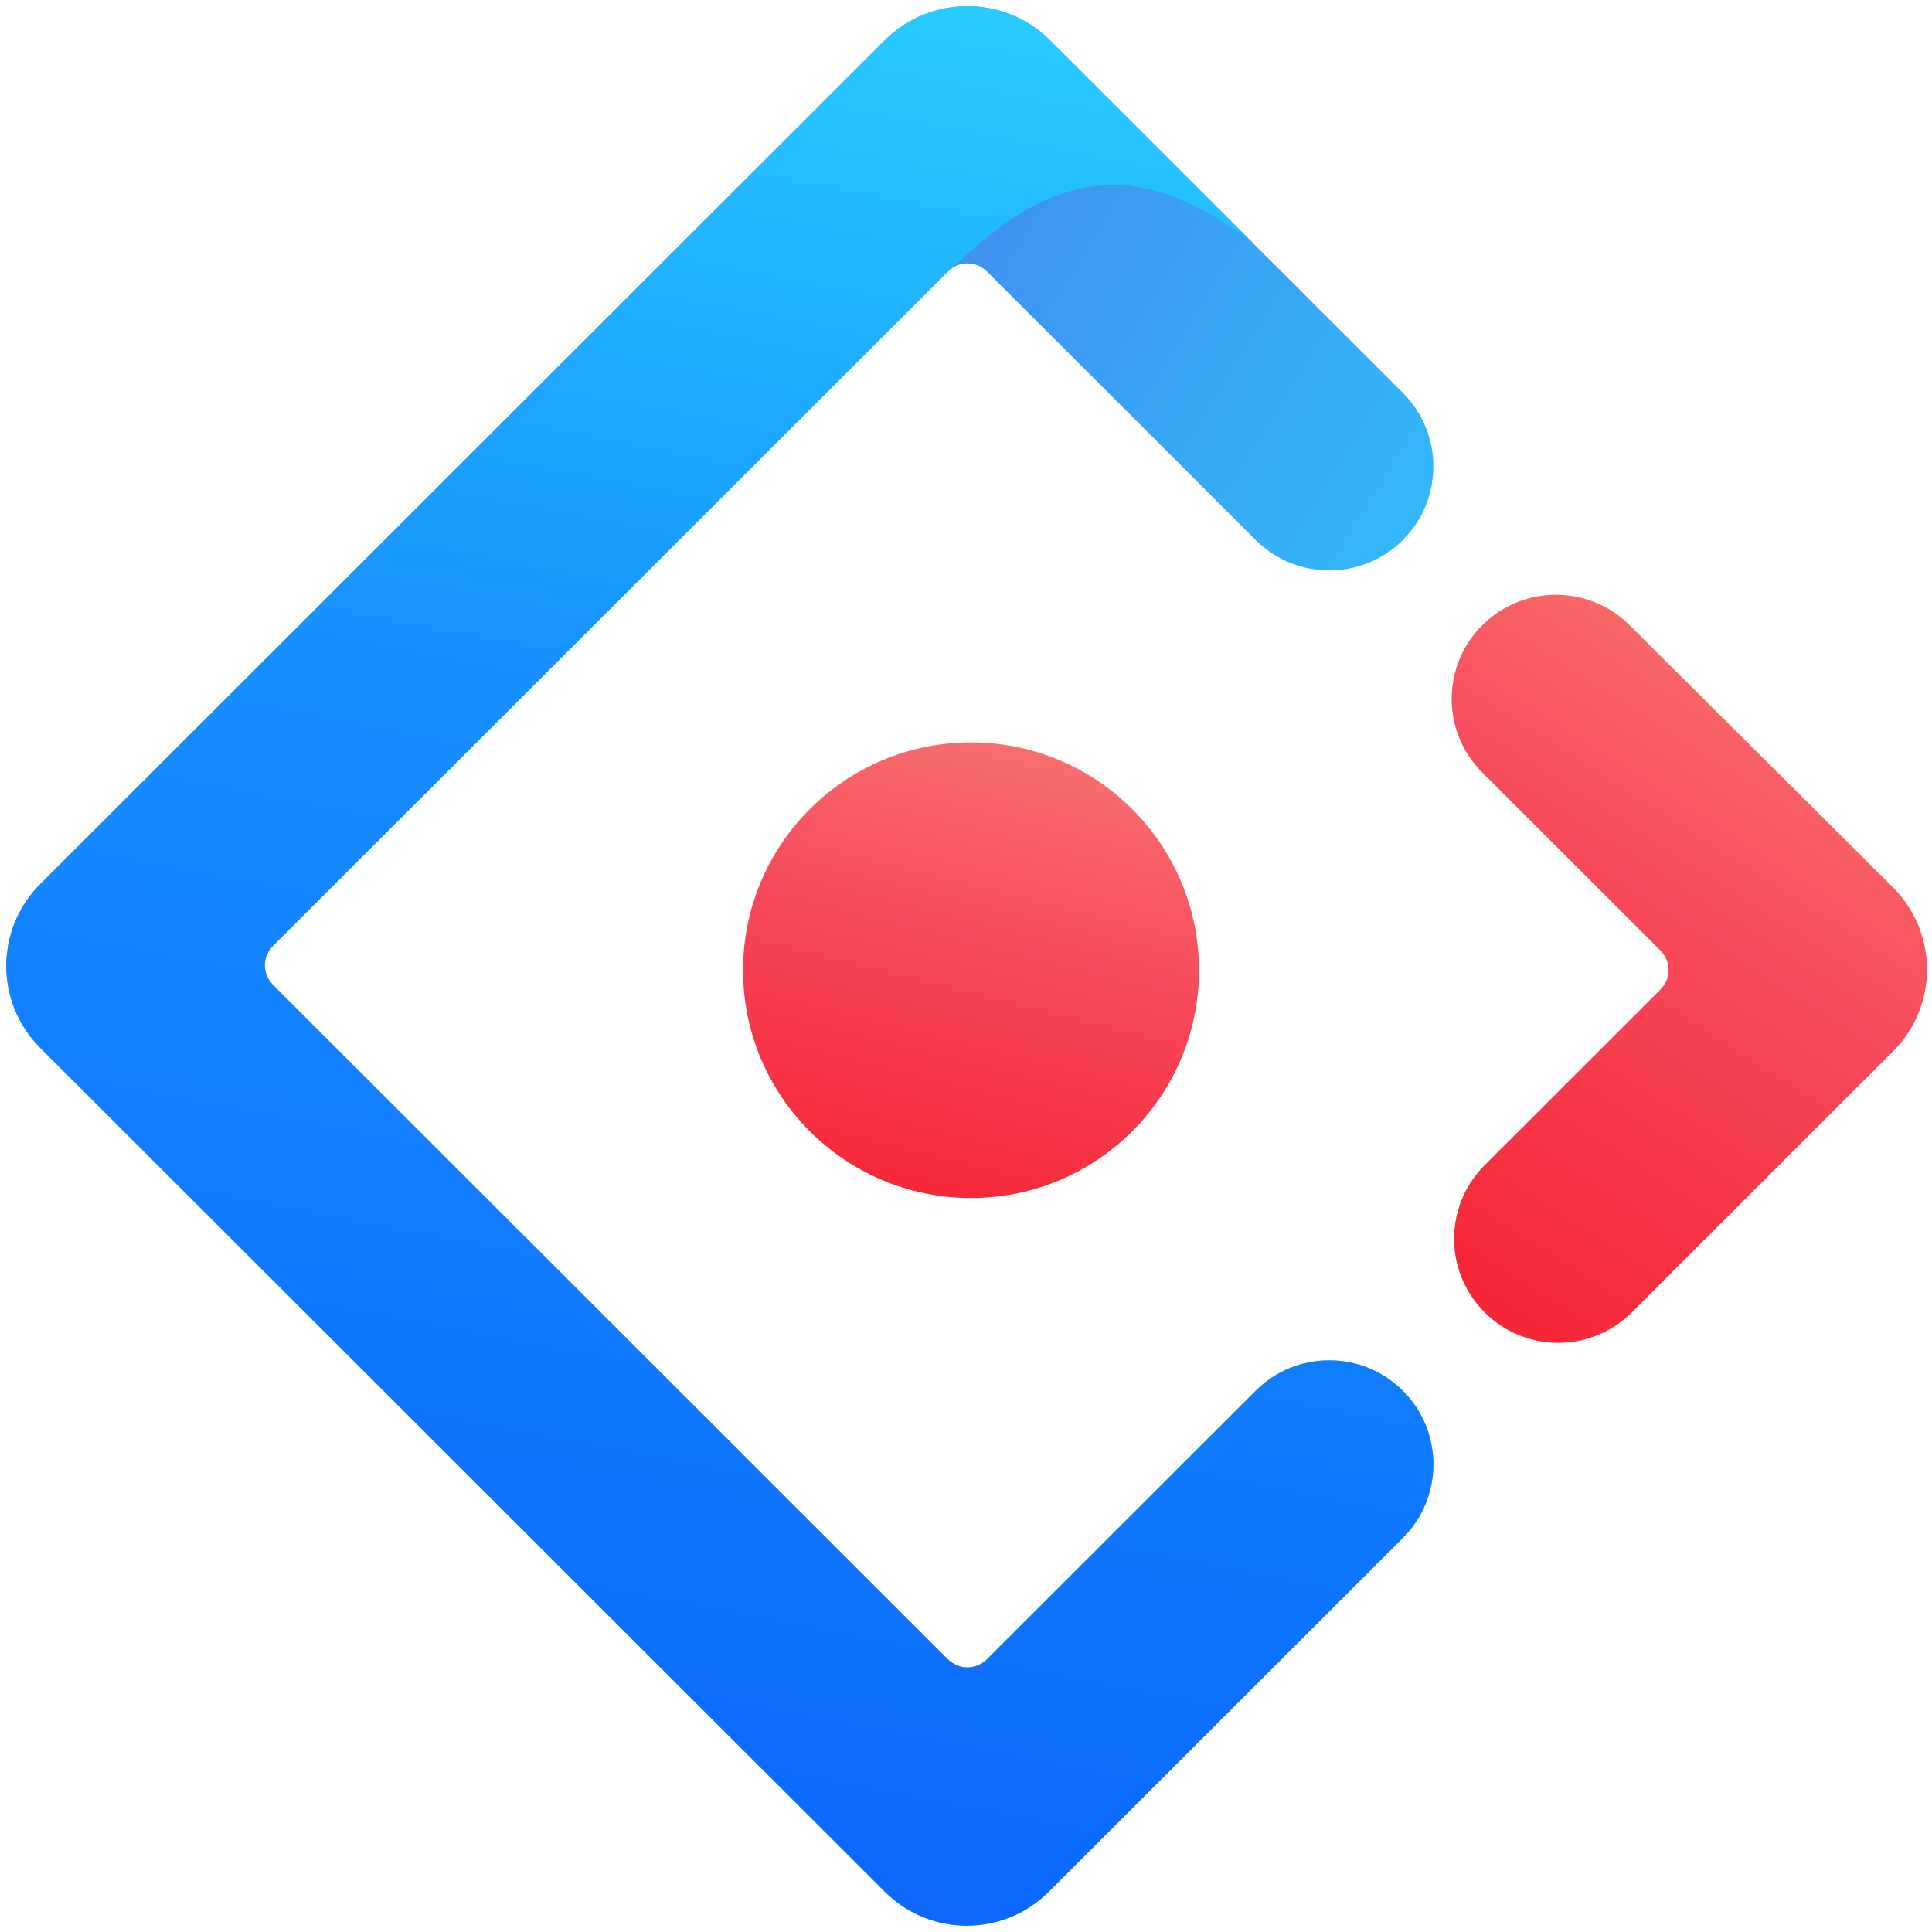
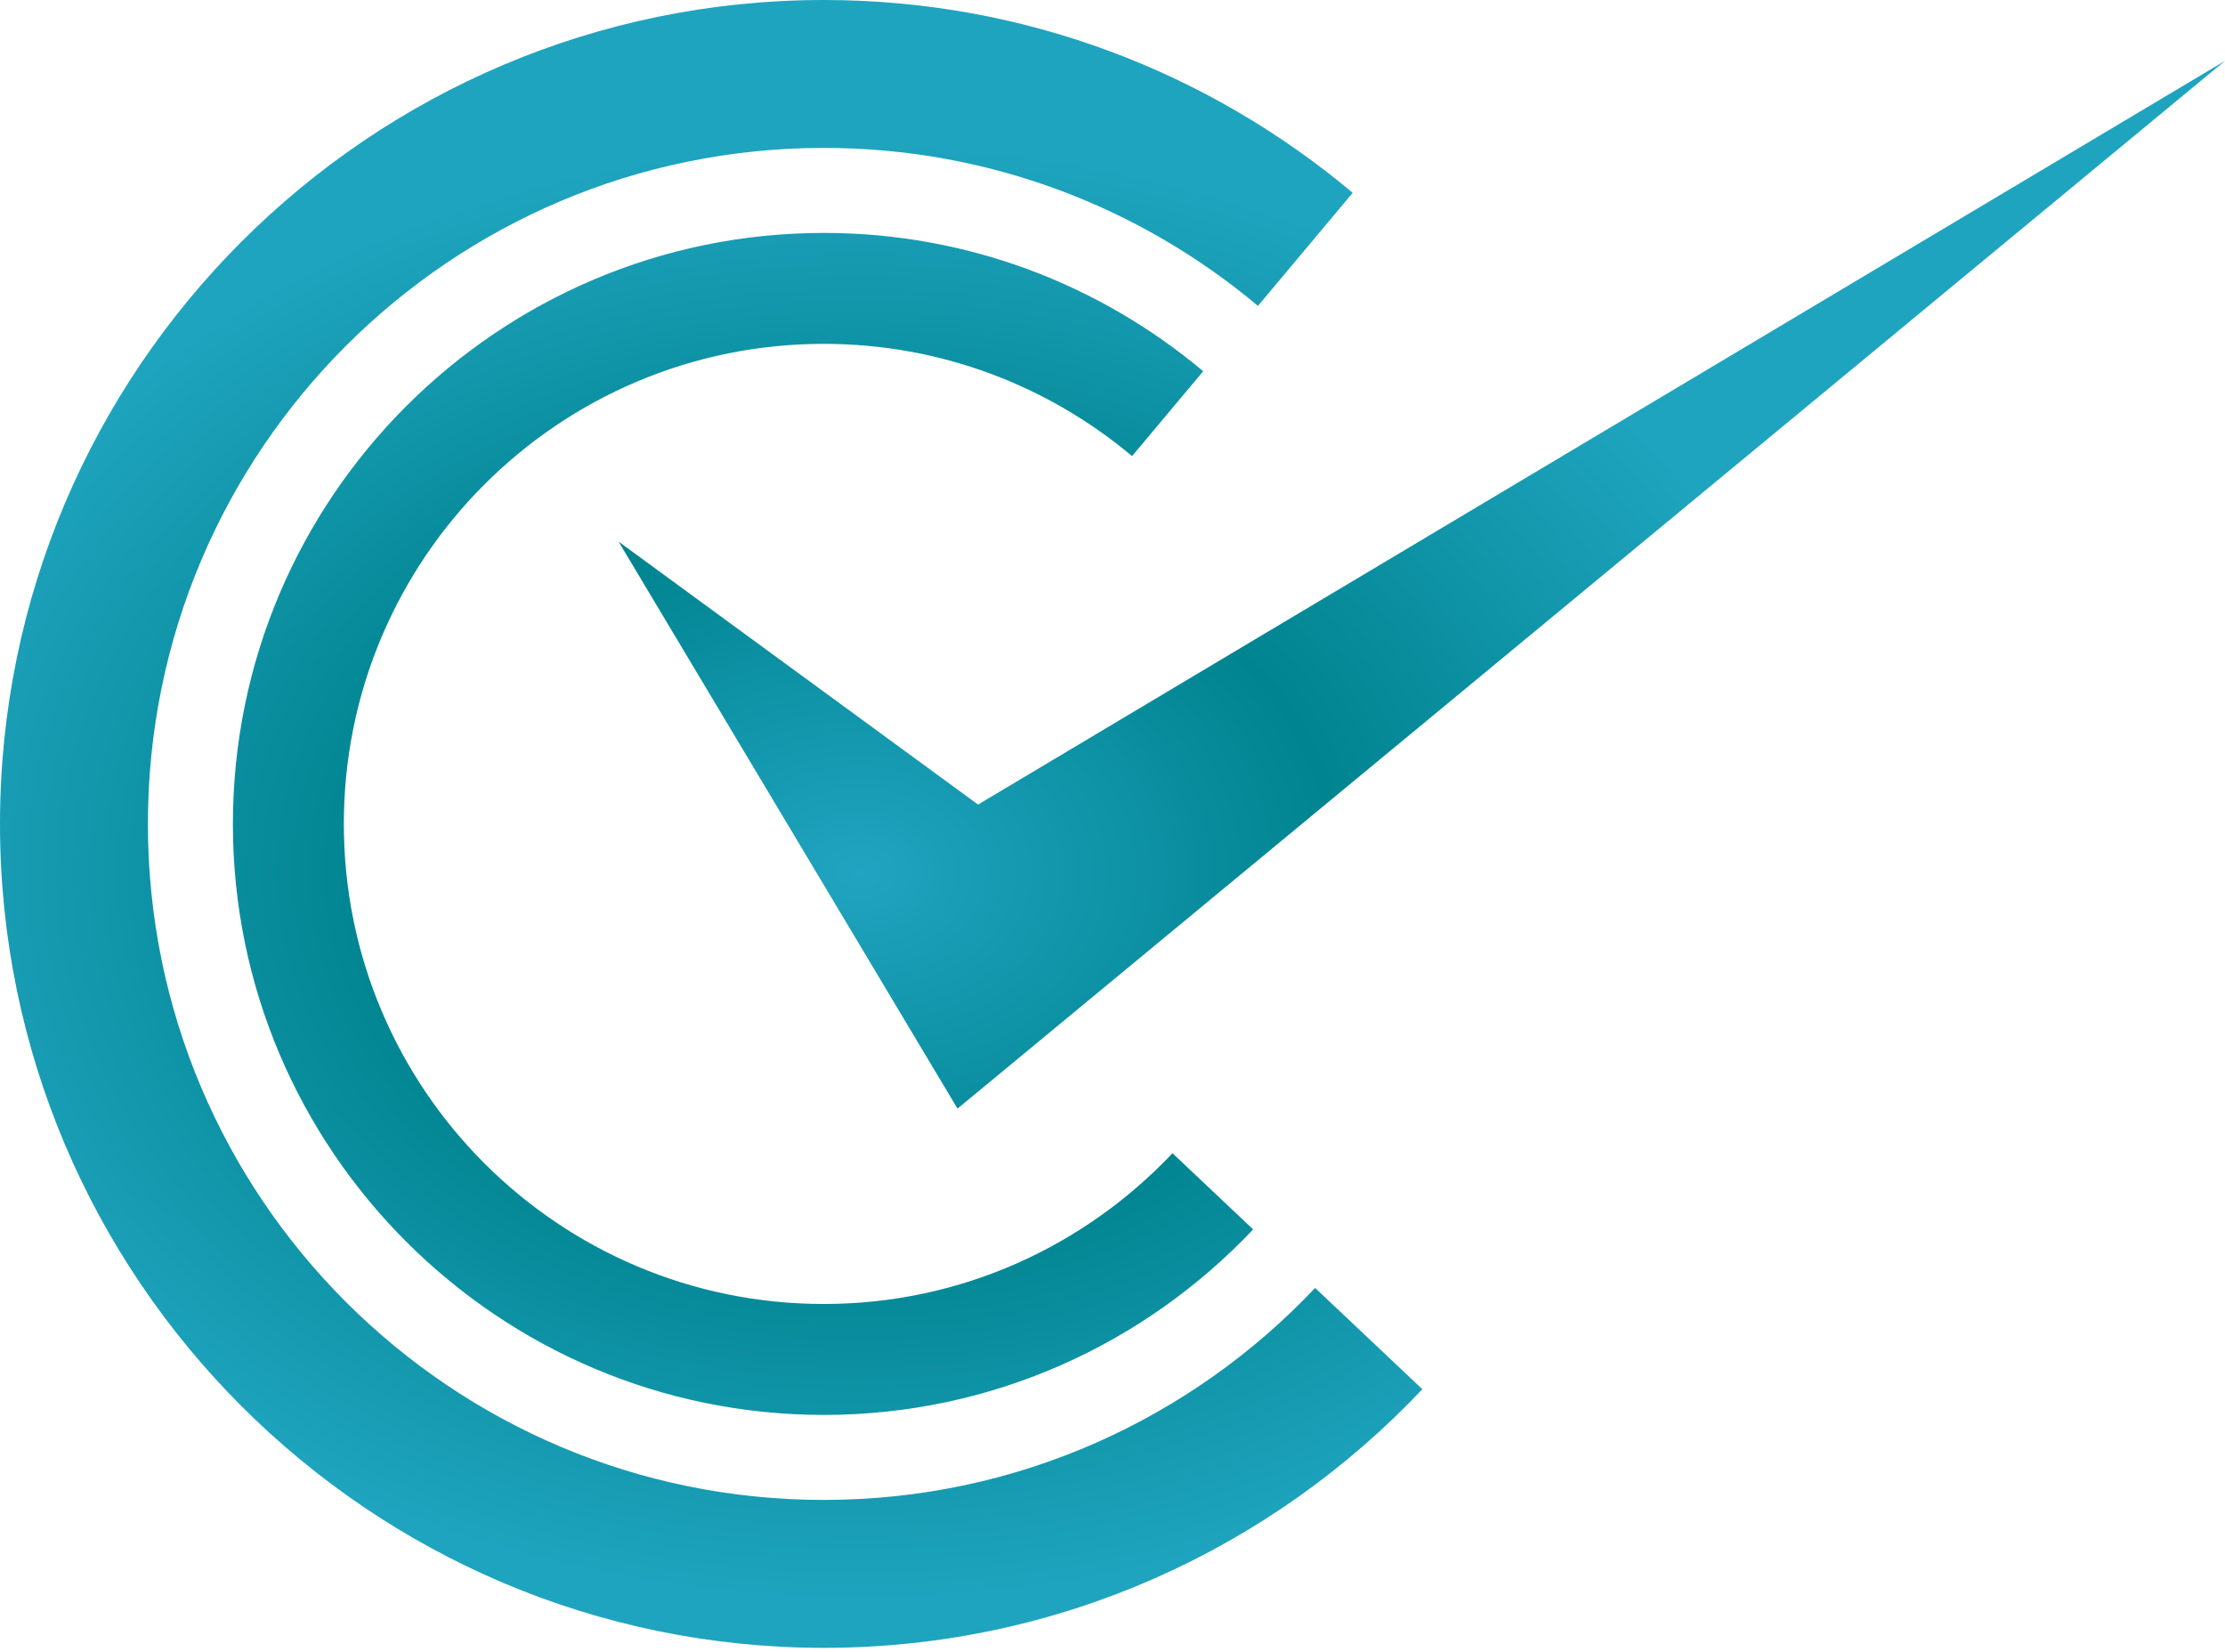
- <svg xmlns="http://www.w3.org/2000/svg" width="200px" height="200px" viewBox="0 0 200 200" version="1.1">
+ <svg xmlns="http://www.w3.org/2000/svg" width="256px" height="190px" viewBox="0 0 256 190" version="1.1" preserveAspectRatio="xMidYMid">
  <defs>
-     <linearGradient x1="62.102%" y1="0%" x2="108.197%" y2="37.864%" id="linearGradient-1">
-       <stop stop-color="#4285EB" offset="0%" />
-       <stop stop-color="#2EC7FF" offset="100%" />
-     </linearGradient>
-     <linearGradient x1="69.644%" y1="0%" x2="54.043%" y2="108.457%" id="linearGradient-2">
-       <stop stop-color="#29CDFF" offset="0%" />
-       <stop stop-color="#148EFF" offset="37.86%" />
-       <stop stop-color="#0A60FF" offset="100%" />
-     </linearGradient>
-     <linearGradient x1="69.691%" y1="-12.974%" x2="16.723%" y2="117.391%" id="linearGradient-3">
-       <stop stop-color="#FA816E" offset="0%" />
-       <stop stop-color="#F74A5C" offset="41.473%" />
-       <stop stop-color="#F51D2C" offset="100%" />
-     </linearGradient>
-     <linearGradient x1="68.128%" y1="-35.691%" x2="30.44%" y2="114.943%" id="linearGradient-4">
-       <stop stop-color="#FA8E7D" offset="0%" />
-       <stop stop-color="#F74A5C" offset="51.264%" />
-       <stop stop-color="#F51D2C" offset="100%" />
-     </linearGradient>
+     <radialGradient cx="38.697%" cy="52.909%" fx="38.697%" fy="52.909%" r="43.779%" id="radialGradient-1">
+       <stop stop-color="#20A4C1" offset="0%" />
+       <stop stop-color="#008490" offset="48.88%" />
+       <stop stop-color="#1FA4BF" offset="100%" />
+     </radialGradient>
  </defs>
-   <g id="Page-1" stroke="none" stroke-width="1" fill="none" fill-rule="evenodd">
-     <g id="logo" transform="translate(-20, -20)">
-       <g id="Group-28-Copy-5" transform="translate(20, 20)">
-         <g id="Group-27-Copy-3">
-           <g id="Group-25" fill-rule="nonzero">
-             <g id="2">
-               <path d="M91.588,4.177 L4.18,91.513 C-0.519,96.208 -0.519,103.792 4.18,108.487 L91.588,195.823 C96.287,200.519 103.877,200.519 108.577,195.823 L145.225,159.205 C149.434,155 149.434,148.182 145.225,143.977 C141.017,139.772 134.194,139.772 129.985,143.977 L102.202,171.737 C101.032,172.906 99.257,172.906 98.088,171.737 L28.286,101.993 C27.116,100.824 27.116,99.051 28.286,97.882 L98.088,28.138 C99.257,26.969 101.032,26.969 102.202,28.138 L129.985,55.898 C134.194,60.103 141.017,60.103 145.225,55.898 C149.434,51.693 149.434,44.876 145.225,40.671 L108.581,4.056 C103.862,-0.538 96.269,-0.501 91.588,4.177 Z" id="Shape" fill="url(#linearGradient-1)" />
-               <path d="M91.588,4.177 L4.18,91.513 C-0.519,96.208 -0.519,103.792 4.18,108.487 L91.588,195.823 C96.287,200.519 103.877,200.519 108.577,195.823 L145.225,159.205 C149.434,155 149.434,148.182 145.225,143.977 C141.017,139.772 134.194,139.772 129.985,143.977 L102.202,171.737 C101.032,172.906 99.257,172.906 98.088,171.737 L28.286,101.993 C27.116,100.824 27.116,99.051 28.286,97.882 L98.088,28.138 C101,25.627 105.752,20.542 112.73,19.352 C117.916,18.469 123.585,20.414 129.739,25.189 C125.625,21.078 118.572,14.034 108.581,4.056 C103.862,-0.538 96.269,-0.501 91.588,4.177 Z" id="Shape" fill="url(#linearGradient-2)" />
-             </g>
-             <path d="M153.686,135.855 C157.894,140.06 164.717,140.06 168.926,135.855 L195.96,108.843 C200.659,104.147 200.659,96.564 195.961,91.869 L168.691,64.718 C164.472,60.518 157.647,60.524 153.436,64.732 C149.227,68.937 149.227,75.754 153.436,79.959 L171.854,98.362 C173.024,99.531 173.024,101.305 171.854,102.473 L153.686,120.627 C149.477,124.832 149.477,131.65 153.686,135.855 Z" id="Shape" fill="url(#linearGradient-3)" />
-           </g>
-           <ellipse id="Combined-Shape" fill="url(#linearGradient-4)" cx="100.519" cy="100.437" rx="23.6" ry="23.581" />
-         </g>
-       </g>
-     </g>
+   <g>
+     <path d="M112.532,92.56 L71.17,62.307 L110.169,127.54 L255.999,6.999 L112.532,92.56 Z M94.788,172.559 C51.836,172.559 17.017,137.74 17.017,94.788 C17.017,51.837 51.836,17.017 94.788,17.017 C113.807,17.017 131.223,23.854 144.736,35.191 L155.638,22.183 C139.16,8.351 117.935,0 94.788,0 C42.521,0 0,42.522 0,94.788 C0,147.055 42.521,189.577 94.788,189.577 C121.893,189.577 146.359,178.123 163.651,159.822 L151.314,148.171 C137.136,163.179 117.063,172.559 94.788,172.559 Z M94.788,150.017 C64.286,150.017 39.56,125.29 39.56,94.788 C39.56,64.287 64.286,39.559 94.788,39.559 C108.294,39.559 120.655,44.423 130.251,52.474 L138.435,42.709 C126.616,32.786 111.391,26.797 94.788,26.797 C57.297,26.797 26.796,57.297 26.796,94.788 C26.796,132.279 57.297,162.78 94.788,162.78 C114.23,162.78 131.78,154.564 144.183,141.436 L134.902,132.673 C124.834,143.329 110.607,150.017 94.788,150.017 Z" fill="url(#radialGradient-1)" />
  </g>
</svg>
